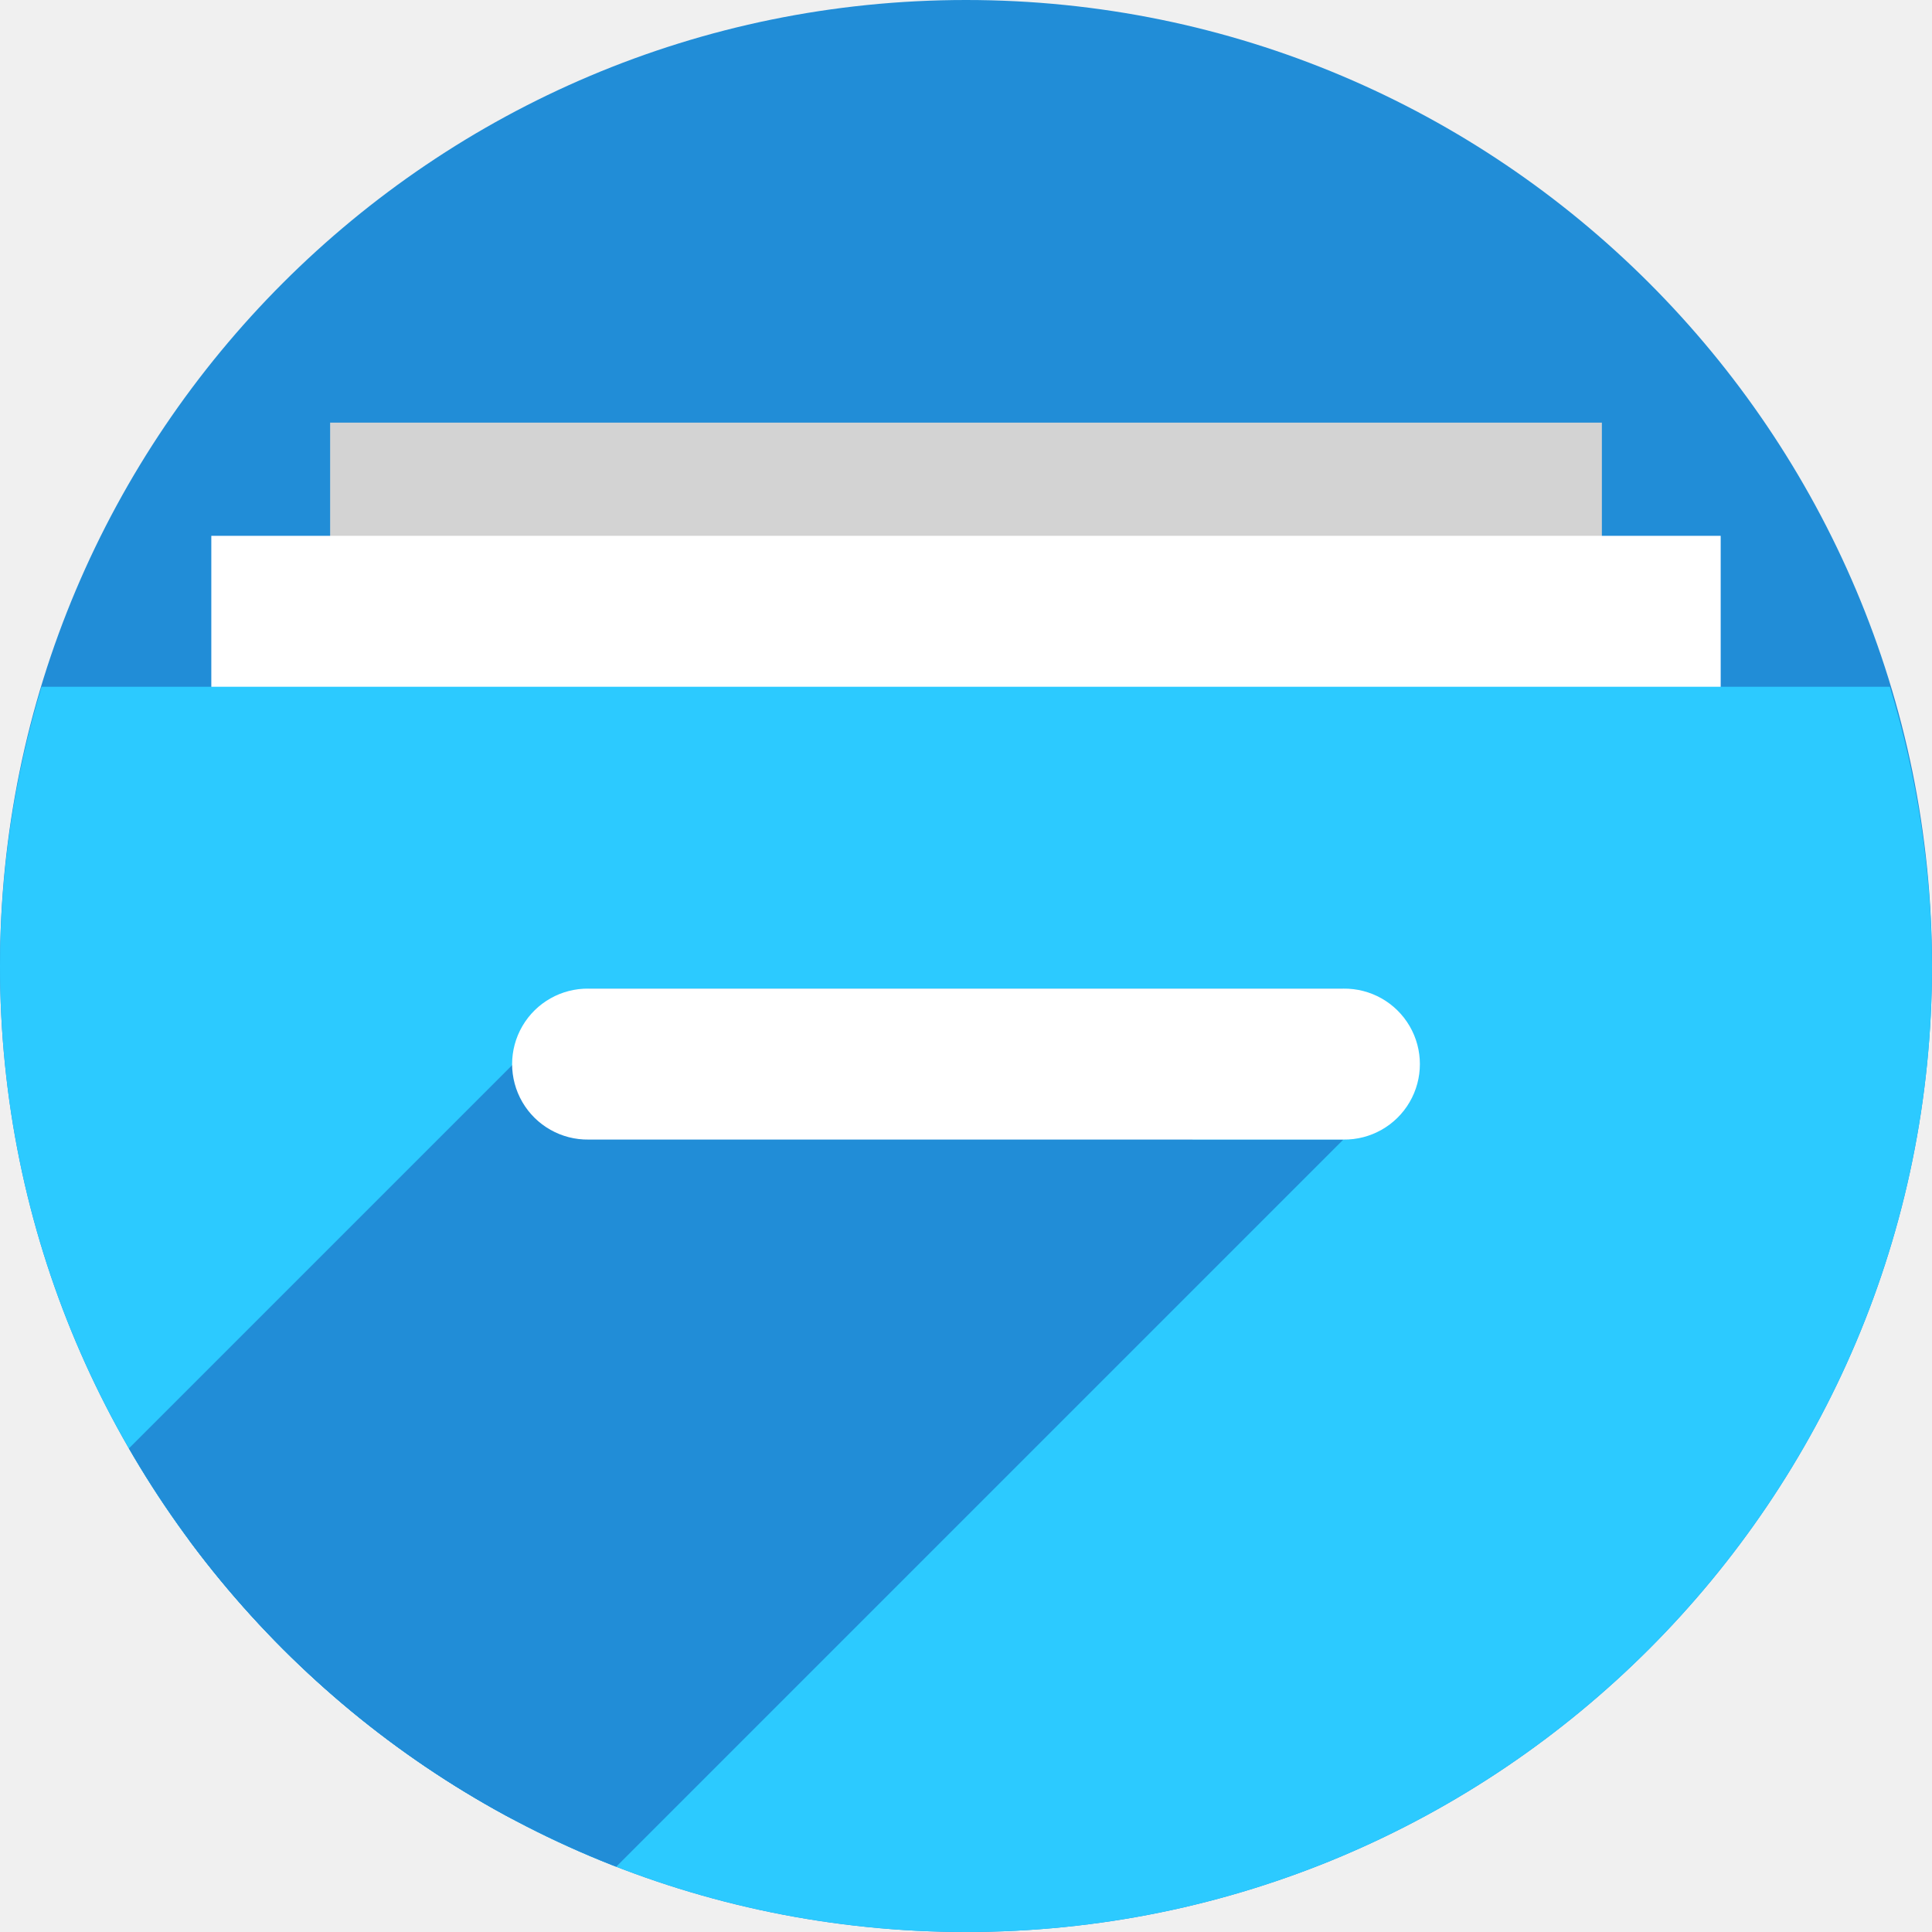
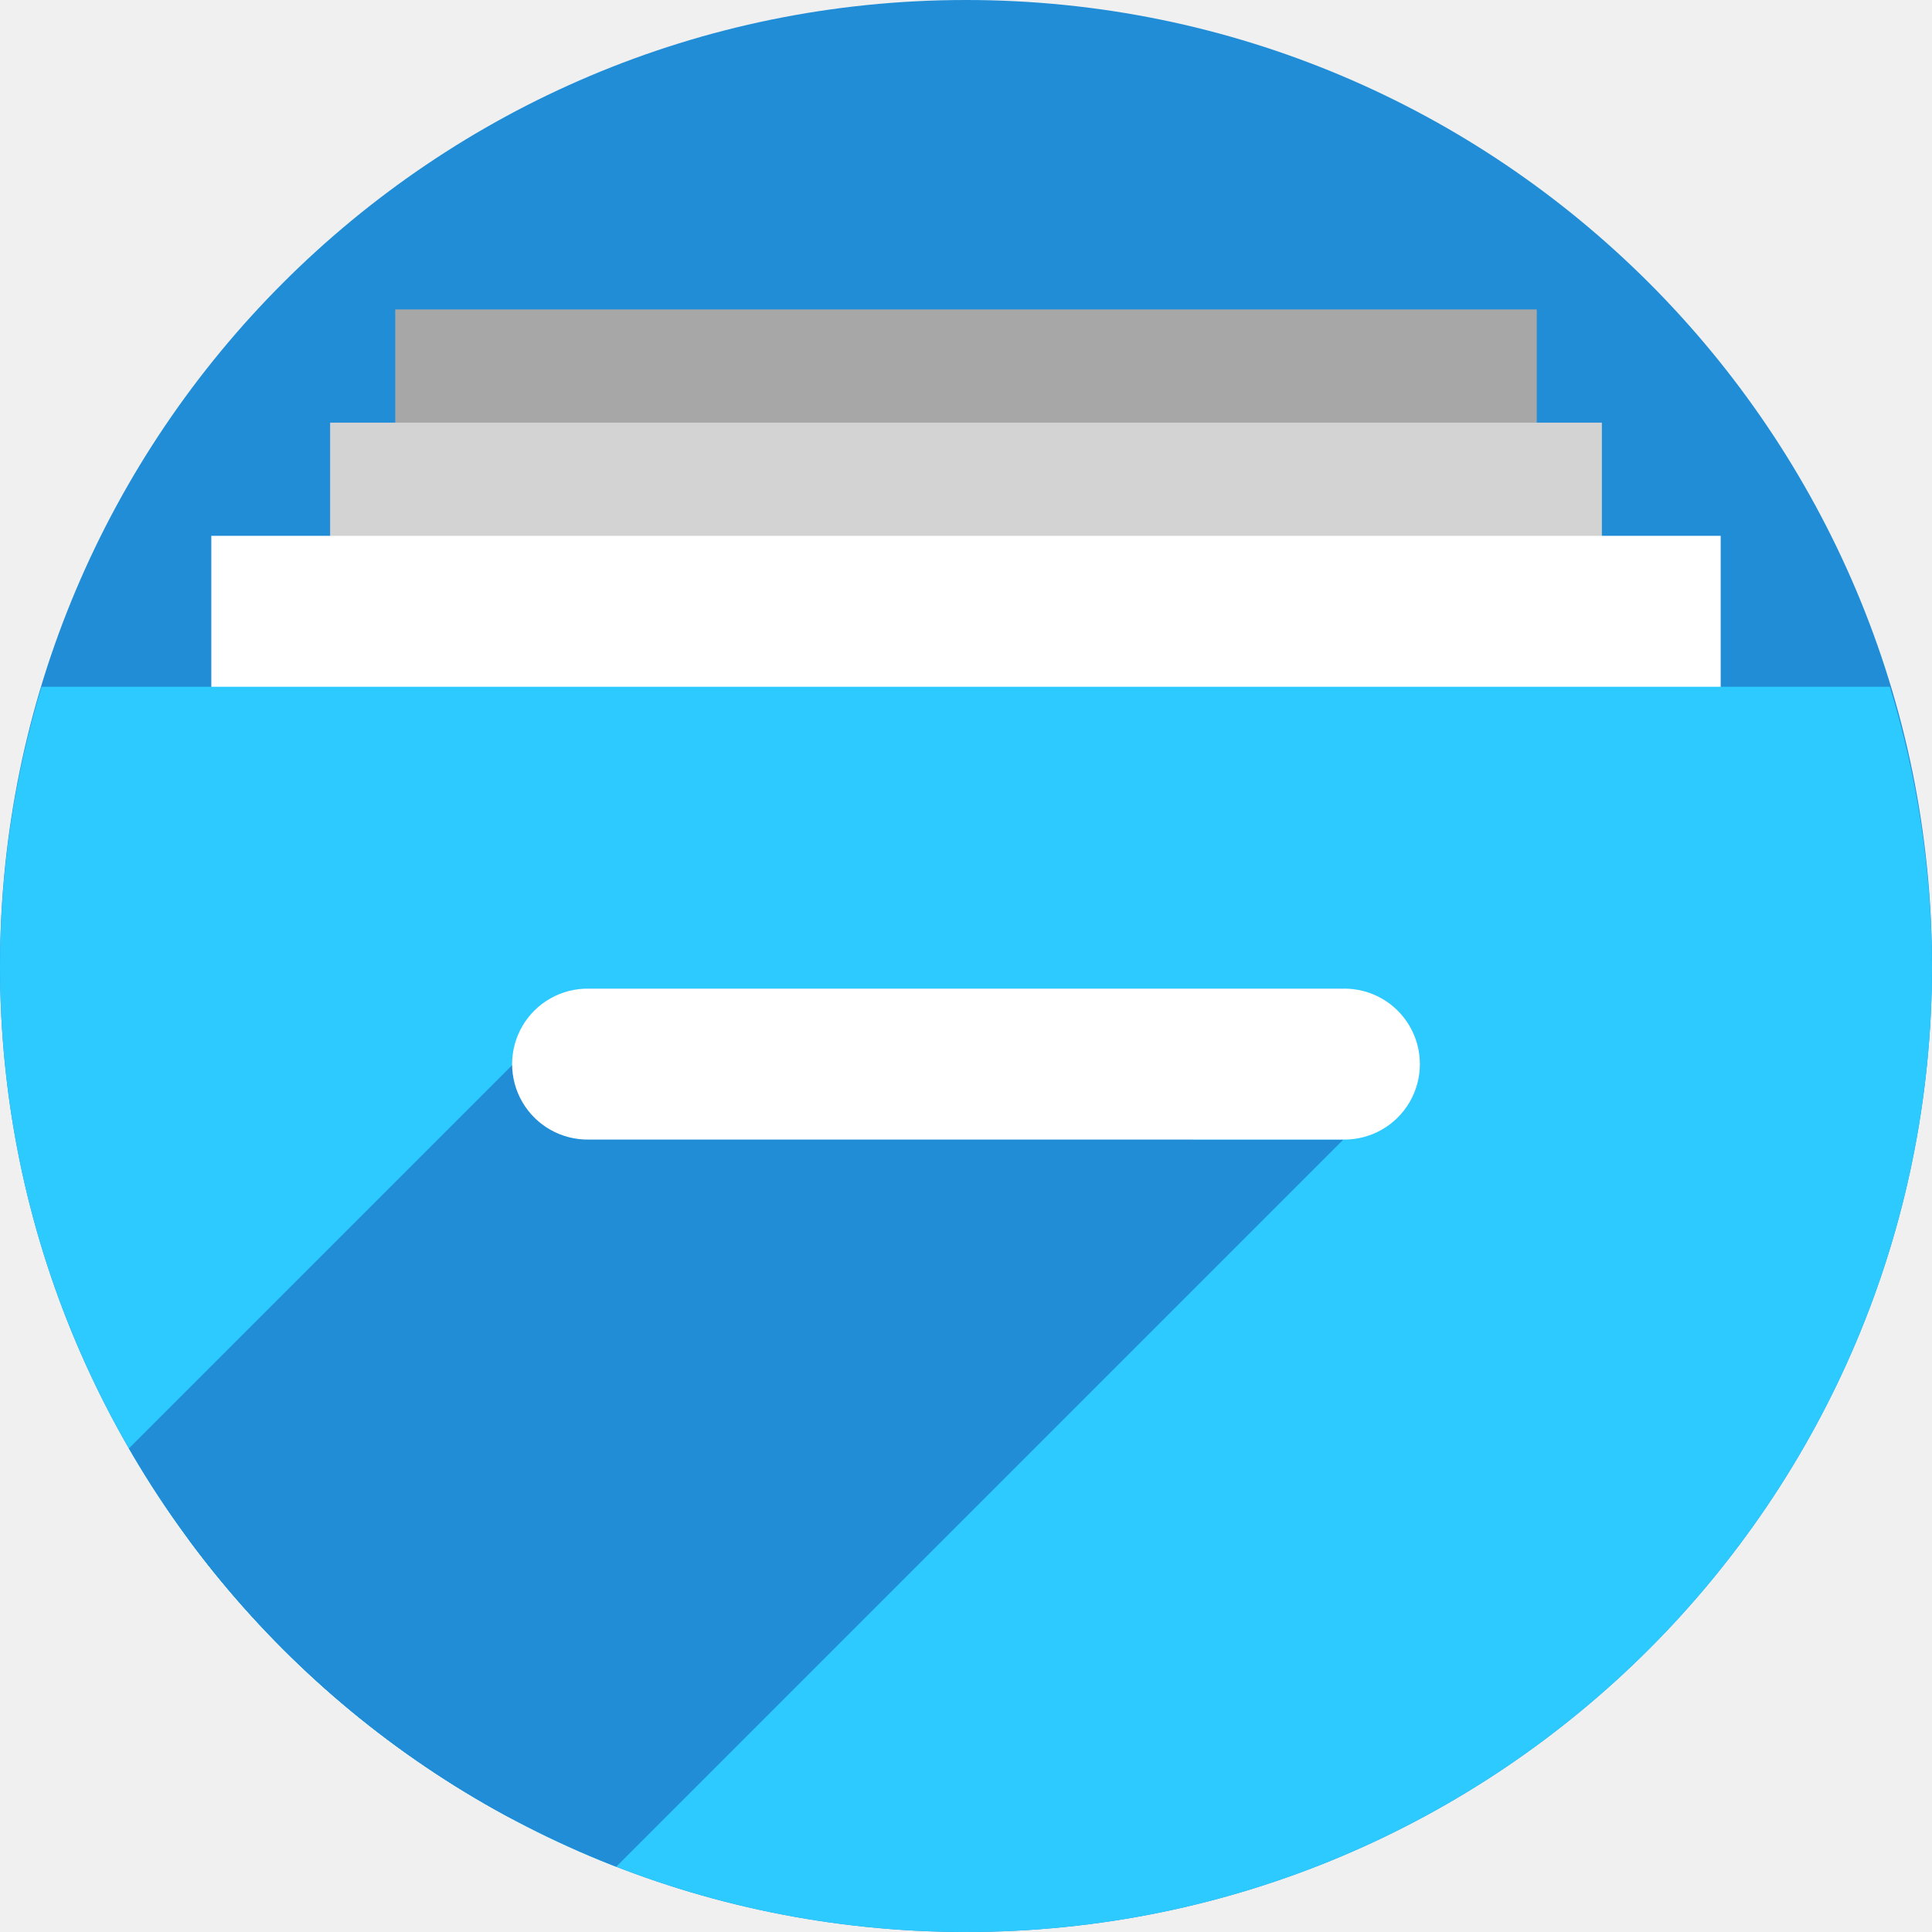
<svg xmlns="http://www.w3.org/2000/svg" width="256" height="256" viewBox="0 0 256 256" id="svg2" version="1.1">
  <defs id="defs4">
    <clipPath id="clipPath5002" clipPathUnits="userSpaceOnUse">
      <g id="g5004">
        <path style="fill:#0f9d58;fill-opacity:1;stroke:none;stroke-width:4.858;stroke-linejoin:round;stroke-miterlimit:4;stroke-dasharray:none;stroke-opacity:1" d="M 88.118,249.435 C 46.103,235.291 14.771,201.687 4.134,159.361 1.338,148.236 0.923,144.163 0.926,127.889 0.928,117.472 1.134,112.014 1.658,108.541 4.465,89.913 12.177,70.638 23.043,55.086 c 3.959,-5.666 8.345,-10.931 9.102,-10.926 0.328,0.002 10.489,18.31 22.579,40.683 12.09,22.373 22.375,41.335 22.854,42.136 0.479,0.802 0.925,2.441 0.99,3.643 0.343,6.316 2.524,14.21 5.642,20.423 2.954,5.887 5.065,8.733 10.435,14.067 6.714,6.67 12.889,10.286 21.732,12.729 3.166,0.874 5.105,1.05 11.575,1.05 8.826,0 12.602,-0.762 19.264,-3.887 2.046,-0.96 3.937,-1.665 4.202,-1.568 0.265,0.097 -11.056,17.665 -25.157,39.038 l -25.639,38.861 -3.094,0.112 c -2.555,0.093 -4.195,-0.258 -9.409,-2.014 z" id="path5006" transform="translate(0,796.3622)" />
        <path style="fill:#f4b400;fill-opacity:1;stroke:none;stroke-width:4.858;stroke-linejoin:round;stroke-miterlimit:4;stroke-dasharray:none;stroke-opacity:1" d="m 112.36,1051.517 c -10.001,-1.45 -12.156,-1.82 -12.532,-2.156 -0.249,-0.222 1.738,-3.748 4.55,-8.072 7.166,-11.021 49.772,-74.648 50.259,-75.055 3.575,-2.992 8.635,-8.041 10.575,-10.554 3.362,-4.353 7.558,-12.914 9.065,-18.494 6.193,-22.925 -2.593,-47.152 -21.7,-59.837 l -2.961,-1.966 17.025,0.296 c 9.364,0.163 31.17,0.434 48.459,0.603 l 31.435,0.307 1.546,4.189 c 2.246,6.086 4.678,15.095 5.935,21.982 1.525,8.36 1.925,28.859 0.739,37.828 -3.08,23.278 -12.813,45.72 -27.802,64.106 -20.476,25.117 -51.46,42.197 -84.146,46.389 -5.312,0.681 -26.646,0.986 -30.446,0.436 z" id="path5008" />
        <path style="fill:#db4437;fill-opacity:1;stroke:none;stroke-width:10;stroke-linejoin:round;stroke-miterlimit:4;stroke-dasharray:none;stroke-opacity:1" d="M 67.99,108.873 C 41.284,59.576 33.29,45.149 32.234,44.345 31.651,43.901 32.811,42.55 38.696,36.815 53.436,22.45 68.809,13.041 87.839,6.736 101.687,2.148 112.582,0.437 127.951,0.437 c 21.31,0 37.805,3.81 56.835,13.126 25.294,12.383 46.194,33.579 58.52,59.346 1.611,3.369 2.93,6.372 2.93,6.675 0,0.56 -10.549,0.495 -71.165,-0.437 l -24.288,-0.374 -3.931,-1.764 c -6.757,-3.033 -10.646,-3.84 -18.658,-3.868 -5.03,-0.018 -7.979,0.208 -10.316,0.788 -14.508,3.604 -26.283,12.948 -33.292,26.419 -3.585,6.891 -5.247,13.082 -6.332,23.583 l -0.337,3.267 -9.927,-18.326 z" id="path5010" transform="translate(0,796.3622)" />
      </g>
    </clipPath>
    <clipPath clipPathUnits="userSpaceOnUse" id="clipPath4271">
      <circle style="fill:#292929;fill-opacity:0.26;stroke:none;stroke-width:10;stroke-linejoin:round;stroke-miterlimit:4;stroke-dasharray:none;stroke-opacity:0.259" id="circle4273" cx="128" cy="128" r="128" />
    </clipPath>
    <clipPath id="clipPath4363" clipPathUnits="userSpaceOnUse">
      <circle style="fill:#4285f4;fill-opacity:1;stroke:none;stroke-width:10;stroke-linejoin:round;stroke-miterlimit:4;stroke-dasharray:none;stroke-opacity:0.259" id="circle4365" cx="128" cy="924.362" r="128" />
    </clipPath>
    <clipPath clipPathUnits="userSpaceOnUse" id="clipPath4452">
      <circle style="fill:#4285f4;fill-opacity:1;stroke:none;stroke-width:10;stroke-linejoin:round;stroke-miterlimit:4;stroke-dasharray:none;stroke-opacity:0.259" id="circle4454" cx="128" cy="924.362" r="128" />
    </clipPath>
    <clipPath clipPathUnits="userSpaceOnUse" id="clipPath4980">
      <path transform="matrix(1.011004,0,0,0.8709223,-1.405919,107.8962)" id="path4982" d="m 10.421,864.272 42.535,-0.091 21.267,-0.046 c 7.245,-0.015 14.491,-0.03 21.736,-0.046 8.395,-10.588 10.292,-15.477 14.085,-17.717 3.793,-2.24 9.482,-1.832 25.46,-1.827 23.366,-0.007 109.606,-0.678 109.606,-0.678 l -0.088,12.152 -0.088,12.152 -0.088,12.152 -0.088,12.152 -0.088,12.152 -0.088,12.152 -0.088,12.152 -0.088,12.152 -0.088,12.152 -0.088,12.152 -0.088,12.152 -0.088,12.152 -0.088,12.152 -0.088,12.152 c 0,0 0.594,8.159 -0.088,12.152 -0.582,3.408 -0.78,7.518 -3.37,9.807 -2.831,2.503 -7.334,1.952 -11.093,2.344 -4.766,0.498 -14.375,0 -14.375,0 l -14.375,0 -14.375,0 -14.375,0 -14.375,0 -14.375,0 -14.375,0 -14.375,0 -14.375,0 -14.375,0 c 0,0 -9.583,0 -14.375,0 -4.792,0 -9.583,0 -14.375,0 -4.792,0 -9.501,0.094 -14.375,0 -4.874,-0.093 -10.854,0.062 -15.031,-0.571 -4.177,-0.633 -7.7,-0.558 -9.968,-2.711 -2.269,-2.154 -2.216,-4.499 -2.972,-7.595 -0.756,-3.095 -0.957,-7.246 -1.189,-10.877 -0.232,-3.631 -0.137,-7.251 -0.205,-10.877 -0.068,-3.626 -0.137,-7.251 -0.205,-10.877 -0.068,-3.626 -0.137,-7.251 -0.205,-10.877 -0.068,-3.626 -0.137,-7.251 -0.205,-10.877 -0.068,-3.626 -0.205,-10.877 -0.205,-10.877 L 12.062,951.284 11.857,940.408 11.652,929.531 11.447,918.655 11.242,907.778 11.037,896.902 10.832,886.025 10.627,875.148 Z" style="opacity:0.91;fill:#38bae1;fill-opacity:1;stroke:none;stroke-width:0;stroke-linecap:round;stroke-linejoin:round;stroke-miterlimit:4;stroke-dasharray:none;stroke-opacity:1;filter:url(#filter4298)" />
    </clipPath>
    <filter id="filter4298" style="color-interpolation-filters:sRGB">
      <feFlood id="feFlood4300" result="flood" flood-color="rgb(0,0,0)" flood-opacity="0.498" />
      <feComposite id="feComposite4302" result="composite1" operator="in" in2="SourceGraphic" in="flood" />
      <feGaussianBlur id="feGaussianBlur4304" result="blur" stdDeviation="1.6" in="composite1" />
      <feOffset id="feOffset4306" result="offset" dy="-7.7" dx="-2.77556e-17" />
      <feComposite id="feComposite4308" result="composite2" operator="over" in2="offset" in="SourceGraphic" />
    </filter>
    <clipPath id="clipPath6010" clipPathUnits="userSpaceOnUse">
      <circle style="fill:#0f9d58;fill-opacity:1;stroke:none;stroke-width:10;stroke-linejoin:round;stroke-miterlimit:4;stroke-dasharray:none;stroke-opacity:0.259" id="circle6012" cx="125.309" cy="921.468" r="128" />
    </clipPath>
    <clipPath id="clipPath6287" clipPathUnits="userSpaceOnUse">
      <ellipse ry="280.345" rx="243.778" style="fill:#0f9d58;fill-opacity:1;stroke:none;stroke-width:10;stroke-linejoin:round;stroke-miterlimit:4;stroke-dasharray:none;stroke-opacity:0.259" id="circle6289" cx="124.936" cy="917.043" />
    </clipPath>
    <clipPath clipPathUnits="userSpaceOnUse" id="clipPath4376">
      <ellipse style="fill:#aae3c7;fill-opacity:1;stroke:none;stroke-width:10;stroke-linejoin:round;stroke-miterlimit:4;stroke-dasharray:none;stroke-opacity:0.259" id="circle4378" cx="125.536" cy="905.033" rx="198.855" ry="228.684" />
    </clipPath>
    <clipPath id="clipPath4315" clipPathUnits="userSpaceOnUse">
      <ellipse ry="198.193" rx="172.341" style="fill:#ffec69;fill-opacity:1;stroke:none;stroke-width:10;stroke-linejoin:round;stroke-miterlimit:4;stroke-dasharray:none;stroke-opacity:0.259" id="circle4317" cx="125.536" cy="905.033" />
    </clipPath>
    <clipPath clipPathUnits="userSpaceOnUse" id="clipPath4454">
      <ellipse style="fill:#ffec69;fill-opacity:1;stroke:none;stroke-width:10;stroke-linejoin:round;stroke-miterlimit:4;stroke-dasharray:none;stroke-opacity:0.259" id="circle4456" cx="125.536" cy="905.033" rx="152.066" ry="174.876" />
    </clipPath>
    <clipPath clipPathUnits="userSpaceOnUse" id="clipPath5147">
      <circle style="fill:#2496e3;fill-opacity:1;stroke:none;stroke-width:10;stroke-linejoin:round;stroke-miterlimit:4;stroke-dasharray:none;stroke-opacity:0.259" id="circle5149" cx="128" cy="924.362" r="128" />
    </clipPath>
    <clipPath id="clipPath3481" clipPathUnits="userSpaceOnUse">
      <path clip-path="url(#clipPath5147)" id="path3483" d="m 255.402,893.313 -121.72,0 -11.133,-34.614 -121.954,0 L 0,1052.359 l 256,0 z" style="opacity:1;fill:#2ccaff;fill-opacity:1;stroke:none;stroke-width:10;stroke-linecap:butt;stroke-linejoin:miter;stroke-miterlimit:4;stroke-dasharray:none;stroke-opacity:1" transform="translate(0,-4e-5)" />
    </clipPath>
    <clipPath clipPathUnits="userSpaceOnUse" id="clipPath4301">
      <circle style="fill:#218dd7;fill-opacity:1;stroke:none;stroke-width:10;stroke-linejoin:round;stroke-miterlimit:4;stroke-dasharray:none;stroke-opacity:0.259" id="circle4303" cx="128" cy="924.362" r="128" />
    </clipPath>
  </defs>
  <g id="layer1" transform="translate(0,-796.3622)">
    <circle r="128" cy="924.362" cx="128" id="path4152-3" style="fill:#218dd7;fill-opacity:1;stroke:none;stroke-width:10;stroke-linejoin:round;stroke-miterlimit:4;stroke-dasharray:none;stroke-opacity:0.259" />
-     <rect style="opacity:1;fill:#d3d3d3;fill-opacity:1;stroke:none;stroke-width:12.105;stroke-linecap:butt;stroke-linejoin:miter;stroke-miterlimit:4;stroke-dasharray:none;stroke-opacity:1" id="rect5393" width="168.512" height="45" x="43.744" y="852.362" />
-     <rect y="867.362" x="28" height="45" width="200" id="rect5395" style="opacity:1;fill:#ffffff;fill-opacity:1;stroke:none;stroke-width:13.188;stroke-linecap:butt;stroke-linejoin:miter;stroke-miterlimit:4;stroke-dasharray:none;stroke-opacity:1" />
    <path style="fill:none;fill-rule:evenodd;stroke:#ffffff;stroke-width:20;stroke-linecap:round;stroke-linejoin:miter;stroke-miterlimit:4;stroke-dasharray:none;stroke-opacity:1" d="m 78,937.362 c 100,0 100,0 100,0" id="path6132" />
-     <path style="fill:#2ccaff;fill-rule:evenodd;stroke:none;stroke-width:2.849px;stroke-linecap:butt;stroke-linejoin:miter;stroke-opacity:1;fill-opacity:1" d="M 5.506 91 A 128 128 0 0 0 0 128 A 128 128 0 0 0 128 256 A 128 128 0 0 0 256 128 A 128 128 0 0 0 250.418 91 L 5.506 91 z " transform="translate(0,796.3622)" id="path57" />
+     <g id="g4614" transform="translate(0,100.0001)">
+       <rect style="opacity:1;fill:#a7a7a7;fill-opacity:1;stroke:none;stroke-width:11.469;stroke-linecap:butt;stroke-linejoin:miter;stroke-miterlimit:4;stroke-dasharray:none;stroke-opacity:1" id="rect4515" width="151.256" height="45" x="52.372" y="737.362" />
+       <rect y="752.362" x="43.744" height="45" width="168.512" id="rect5393" style="opacity:1;fill:#d3d3d3;fill-opacity:1;stroke:none;stroke-width:12.105;stroke-linecap:butt;stroke-linejoin:miter;stroke-miterlimit:4;stroke-dasharray:none;stroke-opacity:1" />
+       <rect style="opacity:1;fill:#ffffff;fill-opacity:1;stroke:none;stroke-width:13.188;stroke-linecap:butt;stroke-linejoin:miter;stroke-miterlimit:4;stroke-dasharray:none;stroke-opacity:1" id="rect5395" width="200" height="45" x="28" y="767.362" />
+       <path id="path57" d="M 5.506,787.362 A 128,128 0 0 0 0,824.362 128,128 0 0 0 128,952.362 128,128 0 0 0 256,824.362 a 128,128 0 0 0 -5.582,-37 z" style="fill:#2ccaff;fill-opacity:1;fill-rule:evenodd;stroke:none;stroke-width:2.849px;stroke-linecap:butt;stroke-linejoin:miter;stroke-opacity:1" />
+     </g>
    <g id="g4233" clip-path="url(#clipPath4301)">
      <g id="g4235" style="color:#000000;font-style:normal;font-variant:normal;font-weight:normal;font-stretch:normal;font-size:medium;line-height:normal;font-family:sans-serif;text-indent:0;text-align:start;text-decoration:none;text-decoration-line:none;text-decoration-style:solid;text-decoration-color:#000000;letter-spacing:normal;word-spacing:normal;text-transform:none;direction:ltr;block-progression:tb;writing-mode:lr-tb;baseline-shift:baseline;text-anchor:start;white-space:normal;clip-rule:nonzero;display:inline;overflow:visible;visibility:visible;opacity:1;isolation:auto;mix-blend-mode:normal;color-interpolation:sRGB;color-interpolation-filters:linearRGB;solid-color:#000000;solid-opacity:1;fill:#ffffff;fill-opacity:1;fill-rule:evenodd;stroke:none;stroke-width:20;stroke-linecap:round;stroke-linejoin:miter;stroke-miterlimit:4;stroke-dasharray:none;stroke-dashoffset:0;stroke-opacity:1;color-rendering:auto;image-rendering:auto;shape-rendering:auto;text-rendering:auto;enable-background:accumulate">
        <path id="path4237" d="M78.0 947.361L178.0 947.361L36.579 1088.783L-63.421 1088.783Z" style="fill:#218dd7;fill-opacity:1" />
        <path id="path4239" d="M178.0 927.361L78.0 927.361L-63.421 1068.783L36.579 1068.783Z" style="fill:#218dd7;fill-opacity:1" />
      </g>
      <path id="path4181" d="m 78,927.361 a 10.001,10.001 0 1 0 0,20 l 100,0 a 10.001,10.001 0 1 0 0,-20 l -100,0 z" style="color:#000000;font-style:normal;font-variant:normal;font-weight:normal;font-stretch:normal;font-size:medium;line-height:normal;font-family:sans-serif;text-indent:0;text-align:start;text-decoration:none;text-decoration-line:none;text-decoration-style:solid;text-decoration-color:#000000;letter-spacing:normal;word-spacing:normal;text-transform:none;direction:ltr;block-progression:tb;writing-mode:lr-tb;baseline-shift:baseline;text-anchor:start;white-space:normal;clip-rule:nonzero;display:inline;overflow:visible;visibility:visible;opacity:1;isolation:auto;mix-blend-mode:normal;color-interpolation:sRGB;color-interpolation-filters:linearRGB;solid-color:#000000;solid-opacity:1;fill:#ffffff;fill-opacity:1;fill-rule:evenodd;stroke:none;stroke-width:20;stroke-linecap:round;stroke-linejoin:miter;stroke-miterlimit:4;stroke-dasharray:none;stroke-dashoffset:0;stroke-opacity:1;color-rendering:auto;image-rendering:auto;shape-rendering:auto;text-rendering:auto;enable-background:accumulate" />
    </g>
  </g>
</svg>
